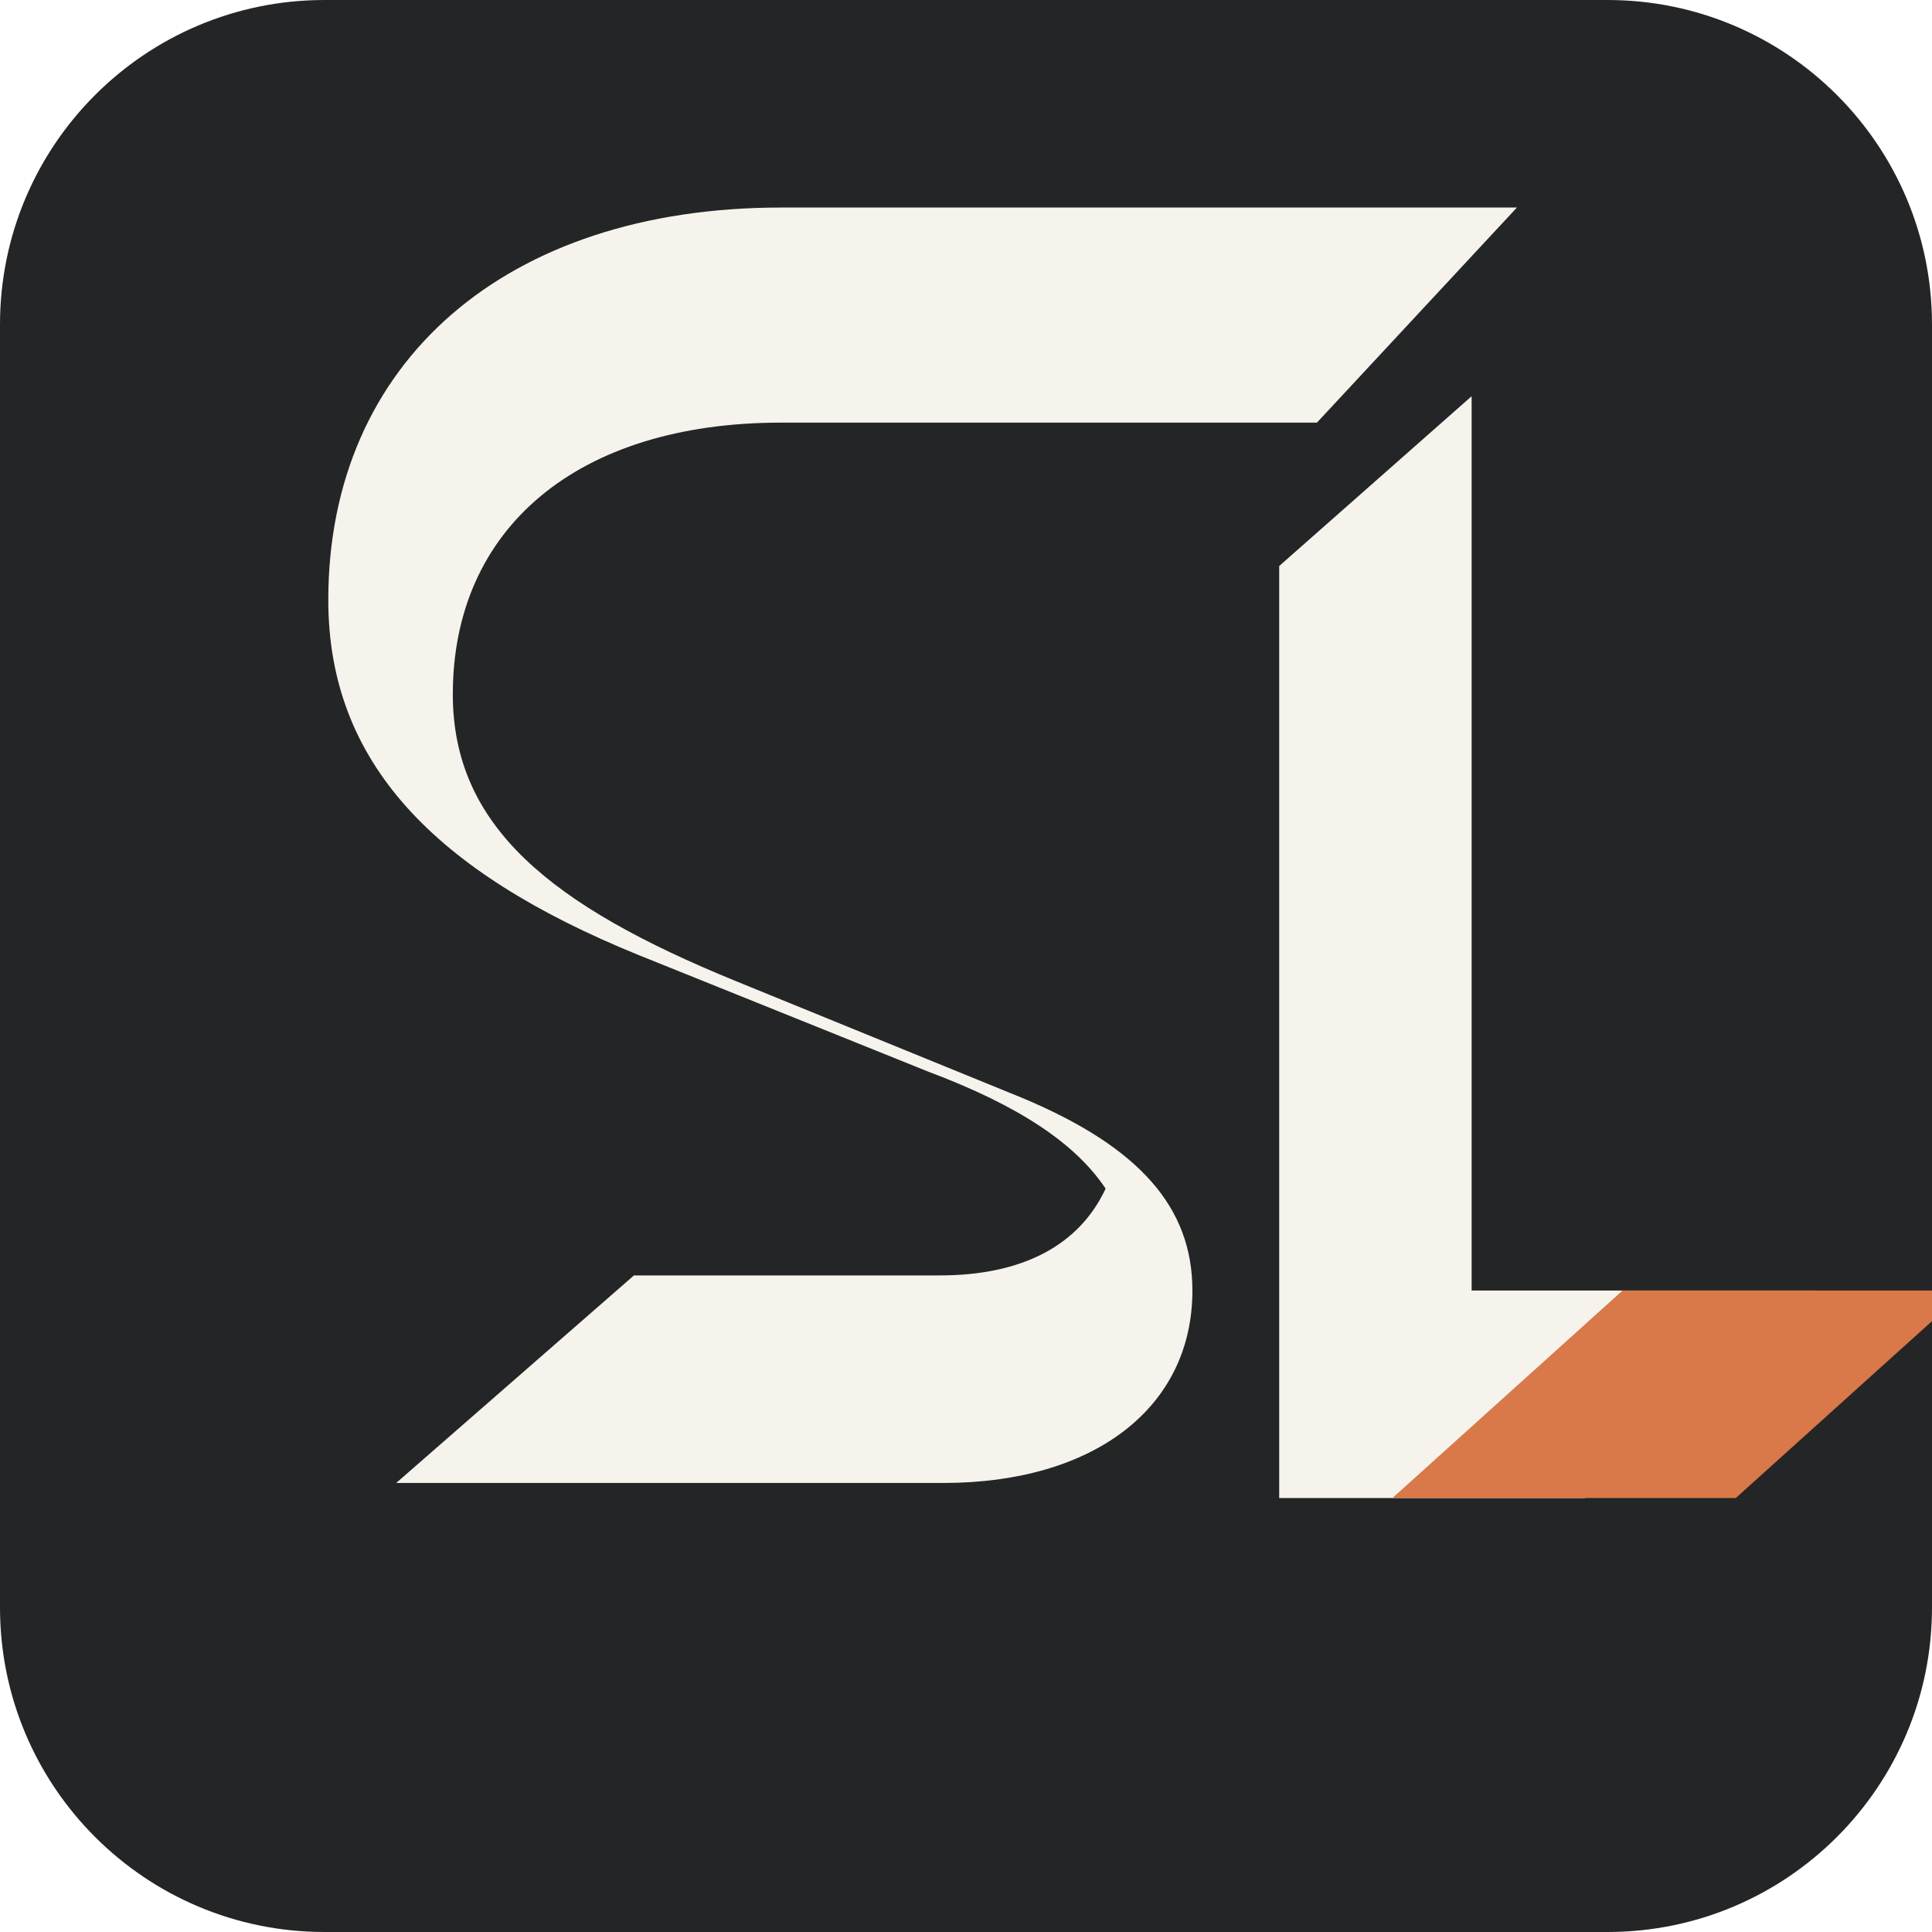
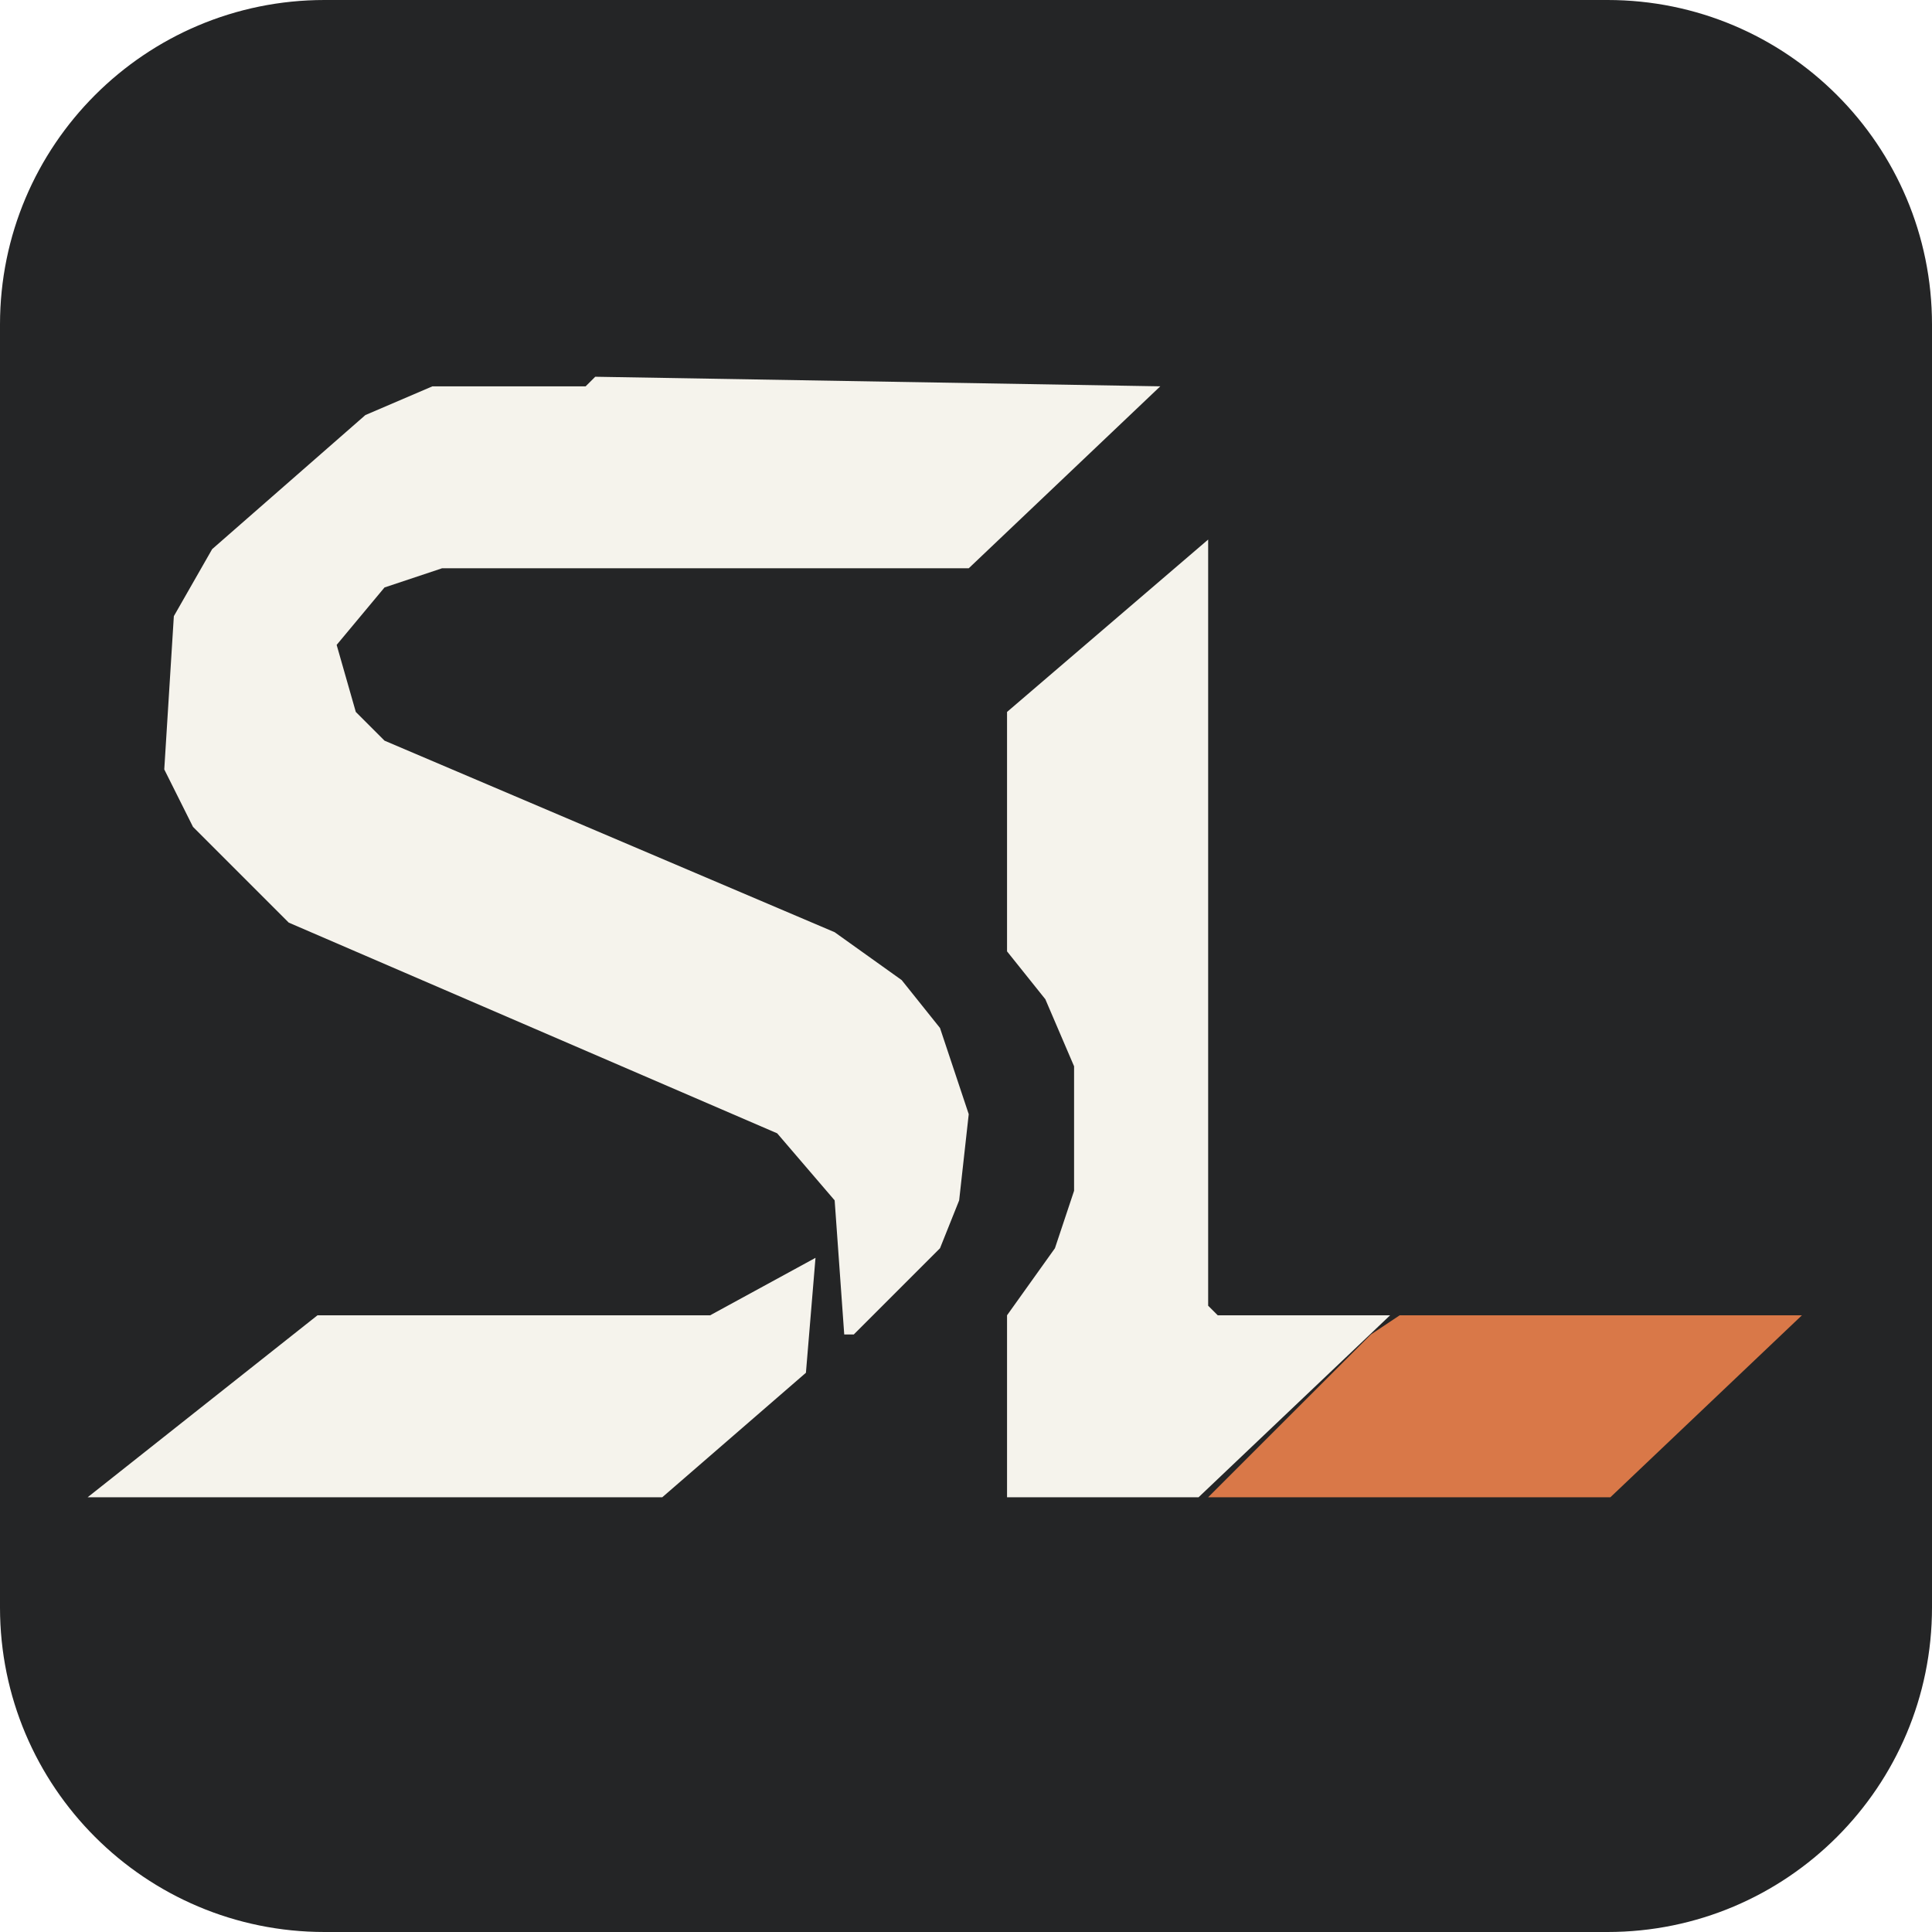
<svg xmlns="http://www.w3.org/2000/svg" width="512" height="512" viewBox="0 0 512 512" role="img" aria-label="SELLER LAB">
-   <rect x="0" y="0" width="512" height="512" rx="86" fill="#242526" />
-   <path fill="#F5F3EC" d="M349 112H207c-54 0-87 28-87 72 0 35 26 56 75 76l76 31c31 13 45 29 45 51 0 31-26 51-66 51H105l63-55h81c22 0 37-8 44-23-8-12-23-22-47-31l-77-31c-54-22-82-51-82-94 0-63 47-104 120-104h195z" />
-   <path fill="#F5F3EC" d="M339 150 390 105v237h91l-61 55H339z" />
-   <path fill="#D97848" d="M430 342h91l-61 55h-91z" />
+   <rect width="512" height="512" rx="86" fill="#242526" />
+   <g transform="translate(8 77) scale(.846)" stroke-linejoin="round">
+     <path fill="#F5F3EC" d="M 246 303 L 213 321 L 90 321 L 18 378 L 198 378 L 243 339 Z M 369 78 L 306 132 L 306 207 L 318 222 L 327 243 L 327 282 L 321 300 L 306 321 L 306 378 L 366 378 L 426 321 L 372 321 L 369 318 Z M 105 39 L 57 81 L 45 102 L 42 150 L 51 168 L 81 198 L 234 264 L 252 285 L 255 327 L 258 327 L 285 300 L 291 285 L 294 258 L 285 231 L 273 216 L 252 201 L 111 141 L 102 132 L 96 111 L 111 93 L 129 87 L 294 87 L 354 30 L 177 27 L 174 30 L 126 30 Z" />
+     <path fill="#D97848" d="M 369 378 L 495 378 L 555 321 L 429 321 L 420 327 Z" />
+   </g>
</svg>
